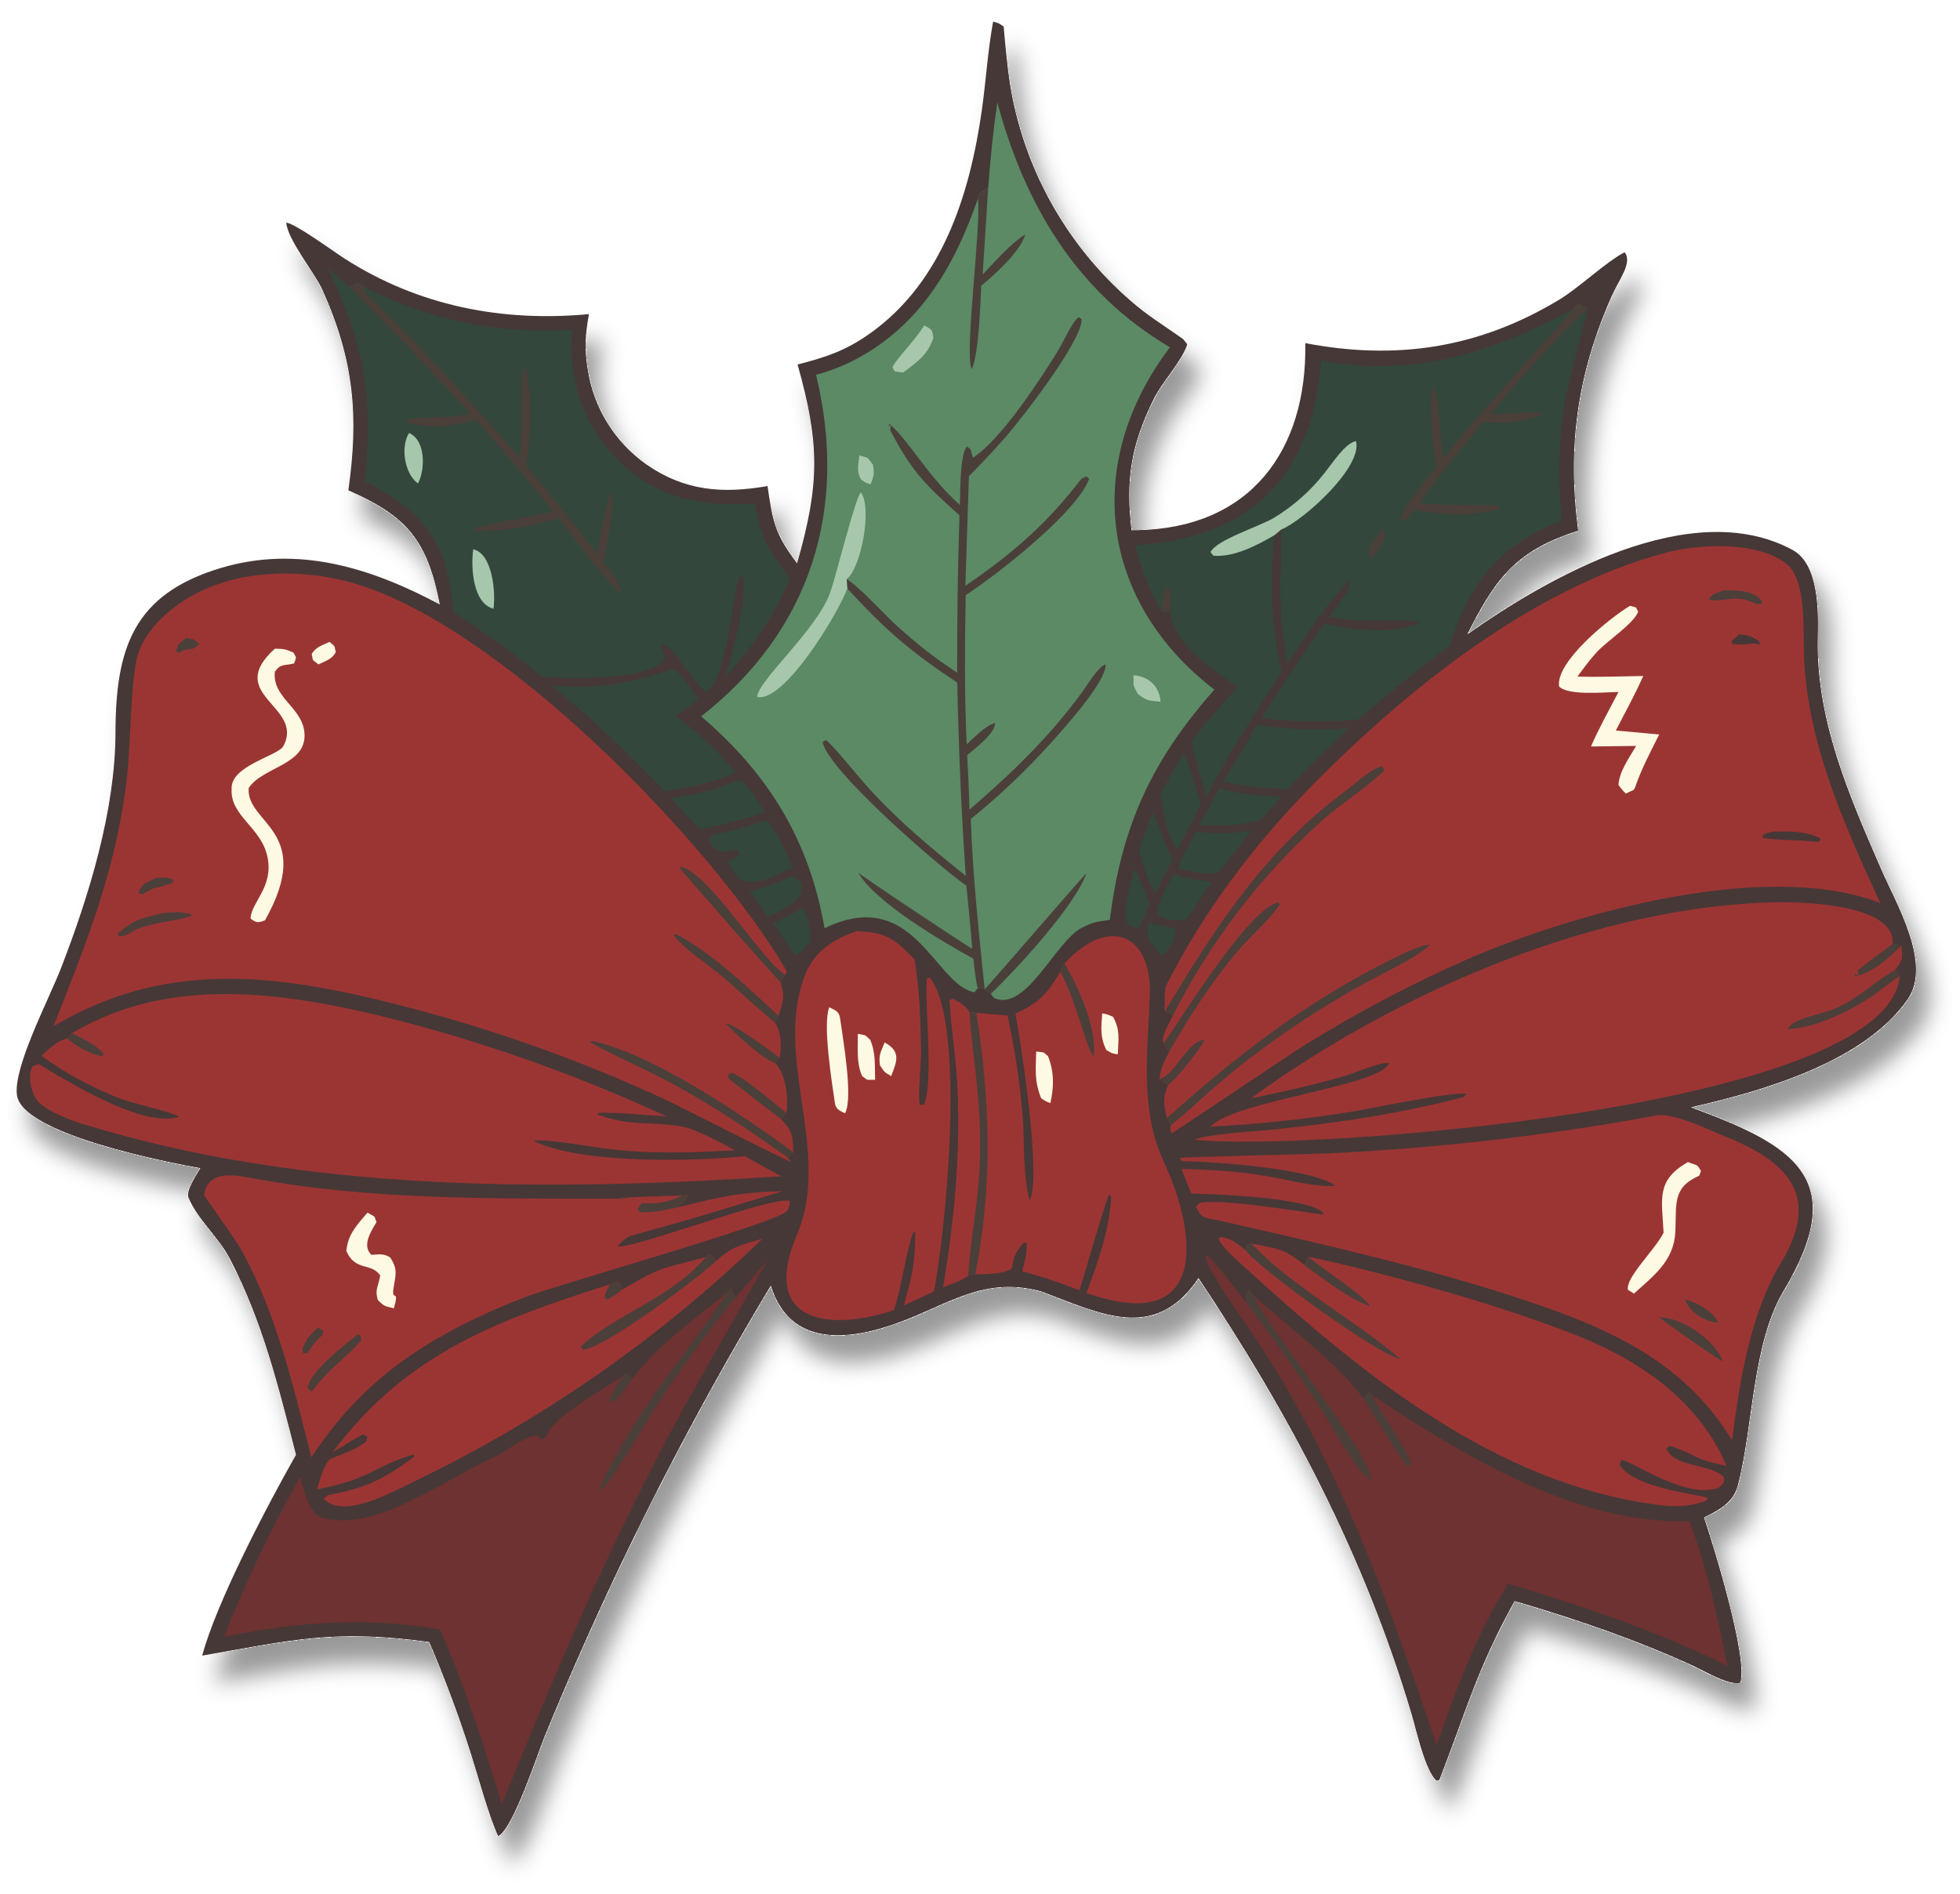
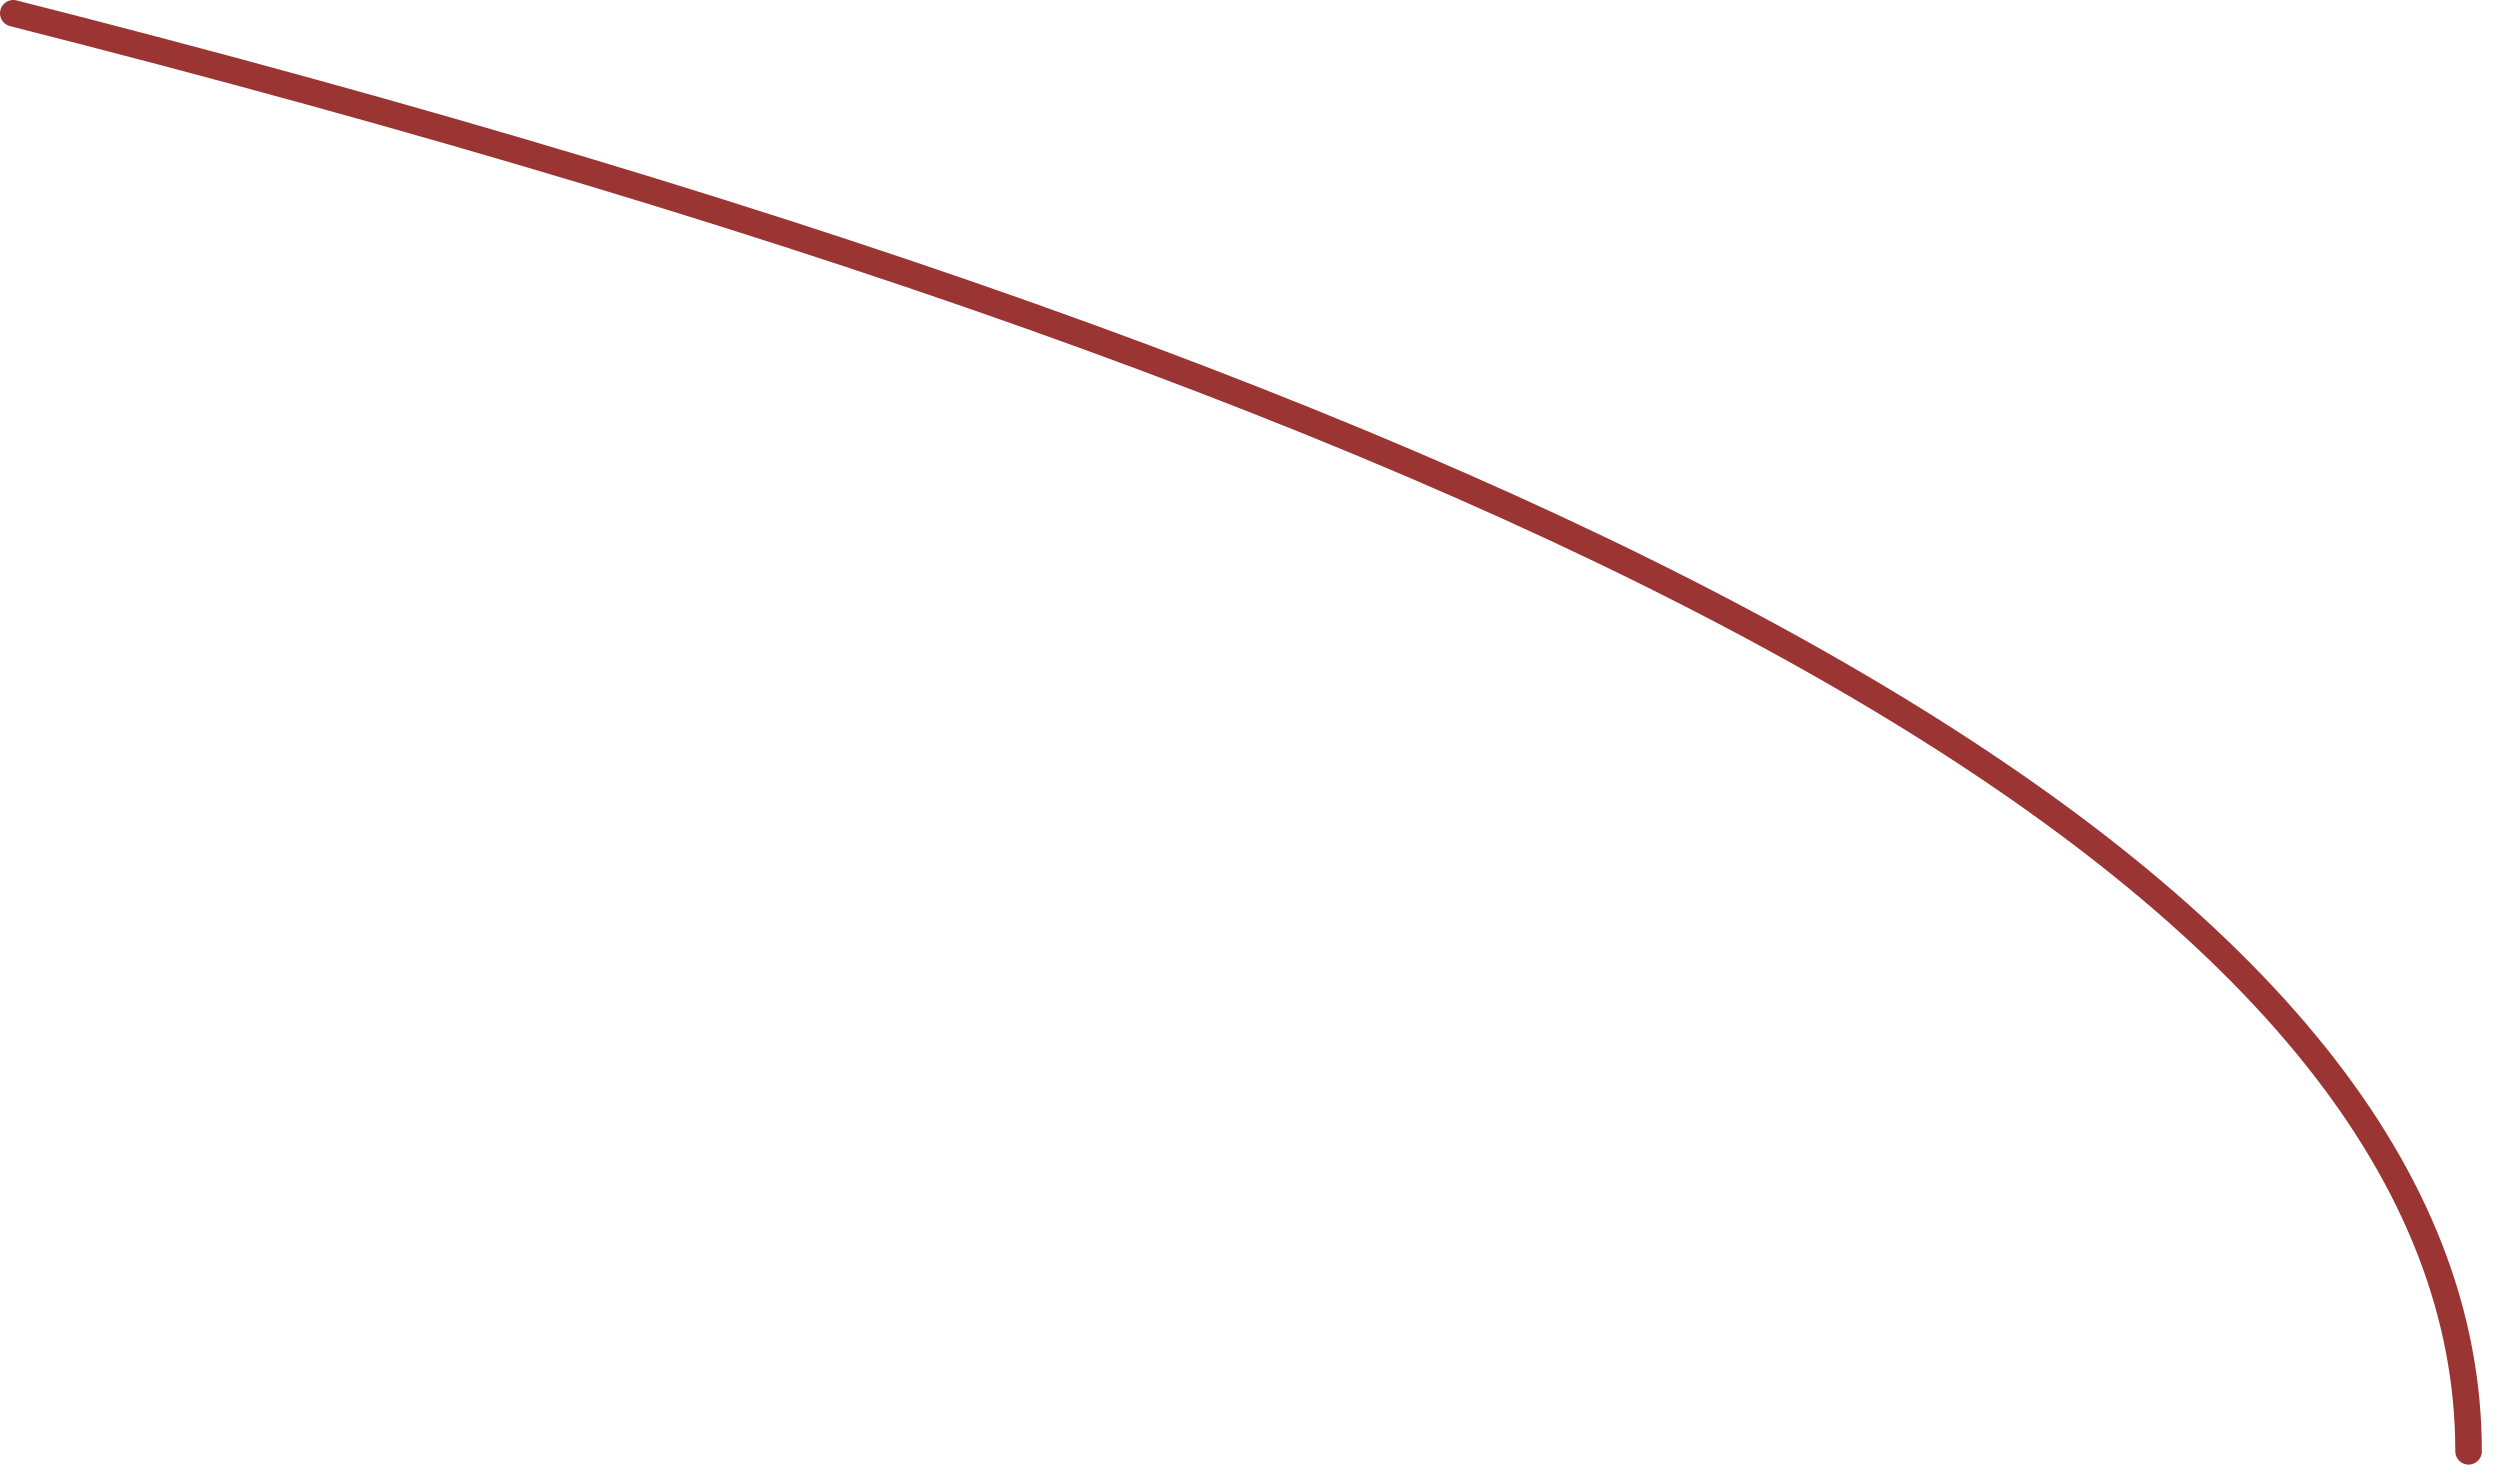
- <svg xmlns="http://www.w3.org/2000/svg" width="206" height="199" viewBox="0 0 206 199" fill="none">
-   <g filter="url(#filter0_d_151_850)">
-     <path d="M104.382 2.268C105.095 2.481 104.869 2.384 105.487 2.785C105.657 4.716 105.859 6.896 106.146 8.795C107.565 17.65 112.052 25.724 118.822 31.606C120.621 33.186 122.373 34.242 124.31 35.608C124.293 35.596 124.803 36.142 124.774 36.231C124.208 37.978 122.126 40.18 121.268 41.922C118.852 46.829 118.301 50.454 118.926 55.728C119.134 55.729 119.341 55.727 119.548 55.724C131.394 55.509 137.38 47.384 137.191 36.065C146.76 37.902 155.454 36.602 163.921 31.472C165.95 30.242 168.86 27.485 170.746 26.514C171.627 27.565 170.143 29.427 169.415 31.075C165.765 39.34 164.721 46.887 165.87 55.794L165.332 55.968C159.112 58.036 156.995 61.158 154.223 66.67C162.519 60.836 177.708 52.023 188.392 57.799C191.149 59.289 191.132 64.18 191.06 67.028C190.843 75.584 194.331 83.594 197.685 91.288C199.27 94.962 203.093 101.28 200.502 105.03C195.92 111.661 185.063 114.732 177.719 116.389C188.649 120.422 194.491 123.928 187.475 135.656C184.132 141.246 184.281 149.995 182.643 156.166C182.166 157.962 180.634 158.744 179.1 159.5C180.092 162.442 183.768 174.375 182.905 176.879C181.692 177.187 179.173 175.651 177.893 175.067C171.792 172.284 165.61 170.173 159.187 168.291C155.155 175.596 154.158 179.746 151.271 187.108L150.978 187.173C149.788 186.126 148.854 181.842 148.373 180.224C143.407 163.523 135.617 148.765 125.964 134.345C121.398 141.134 115.665 138.076 109.481 135.758C103.38 134.073 99.654 137.151 94.221 139.099C88.99 140.975 83.002 141.513 81.013 135.135C75.139 144.908 69.747 154.963 64.856 165.264C62.172 170.929 59.64 176.666 57.264 182.467C56.428 184.517 53.946 192.215 52.358 193.003C51.343 190.8 50.252 186.709 49.445 184.186C48.191 180.252 46.742 176.383 45.105 172.591C35.012 171.219 30.732 172.4 21.254 174.022C22.743 168.396 28.209 158.025 31.108 152.911C29.253 145.718 27.63 139 24.178 132.345C23.004 130.081 20.755 128.17 19.805 125.873C19.512 125.163 20.645 123.473 21.053 122.788C17.843 122.213 2.296 119.243 1.777 115.088C1.406 112.117 5.124 105.083 6.435 101.704C9.354 94.144 12.116 85.206 12.136 77.023C12.157 68.174 13.989 62.47 23.193 59.707C31.304 57.272 38.962 59.67 46.224 63.535C44.919 56.898 42.886 54.31 36.611 51.538C37.711 43.791 37.241 37.889 33.861 30.419C33.084 28.701 30.204 25.162 30.085 23.397C31.142 23.556 35.028 26.417 36.209 27.174C43.995 32.172 52.809 33.872 61.898 33.017C61.495 35.318 61.411 36.603 61.785 38.901C62.408 42.893 64.619 46.464 67.916 48.8C72.002 51.645 75.951 51.899 80.672 51.091C81.2 54.813 81.464 56.164 83.772 59.204C86.173 50.874 86.16 46.617 83.826 38.313C86.81 37.542 88.852 36.878 91.41 35.068C99.054 29.66 101.932 20.426 103.194 11.565C103.619 8.578 103.796 5.577 104.316 2.63L104.382 2.268Z" fill="#463836" />
-     <path d="M5.625 107.868C8.907 99.543 11.9 92.199 13.161 83.183C13.8 78.618 13.593 74.324 14.242 69.899C14.683 66.888 17.083 64.514 19.633 62.938C24.541 59.904 31.192 59.711 36.632 61.154C52.136 65.266 74.761 88.518 82.695 102.079L82.56 102.477L82.013 103.219C82.532 104.658 82.309 105.288 81.829 106.771L81.472 107.506C82.169 108.651 82.113 109.853 81.956 111.183L81.473 111.738C82.641 112.985 82.836 115.326 82.677 116.969L82.089 117.607C83.297 118.918 83.324 119.308 83.38 121.115L82.804 121.678L83.164 122.125C82.882 122.153 71.359 116.236 69.89 115.558C60.874 111.388 51.492 108.06 41.864 105.615C29.003 102.35 17.426 100.849 5.625 107.868Z" fill="#9B3534" />
-     <path d="M82.803 121.679C78.816 118.822 74.959 116.234 70.634 113.887C67.81 112.355 64.725 111.087 61.981 109.522L62.184 109.409C68.376 110.647 78.21 117.296 83.379 121.116L82.803 121.679Z" fill="#4B3F3A" />
-     <path d="M82.013 103.22C81.83 103.131 71.609 91.568 71.364 91.121C74.109 91.094 80.06 101.009 82.559 102.478L82.013 103.22Z" fill="#4B3F3A" />
-     <path d="M81.471 107.508C79.654 106.053 77.889 104.327 76.098 102.793C74.295 101.25 72.388 100.168 70.873 98.397L70.901 98.123C74.397 99.777 78.931 104.069 81.828 106.773L81.471 107.508Z" fill="#4B3F3A" />
-     <path d="M82.088 117.609C81.806 117.45 76.95 113.696 76.537 113.31L76.583 112.885L77.008 112.774C78.655 113.576 81.056 115.749 82.676 116.971L82.088 117.609Z" fill="#4B3F3A" />
-     <path d="M81.472 111.739C80.072 111.278 77.287 108.653 76.261 107.587C77.025 107.474 81.072 110.549 81.955 111.184L81.472 111.739Z" fill="#4B3F3A" />
-     <path d="M28.89 68.183C29.893 68.216 29.863 68.185 30.847 68.591C31.198 69.307 31.164 68.941 30.917 69.729C29.789 70.016 29.529 69.72 28.891 70.598C28.585 73.286 31.66 74.299 31.982 76.876C32.421 80.389 27.697 80.528 26.143 82.813C25.793 86.582 33.18 87.288 27.85 96.737C27.08 97.033 26.905 96.977 26.336 96.56C26.384 94.829 28.735 93.296 28.127 90.148C27.508 86.946 24.174 85.811 24.344 82.927C24.197 80.478 29.237 79.455 29.786 78.417C32.016 74.203 23.494 73.051 28.89 68.183Z" fill="#FDF9E2" />
-     <path d="M17.261 95.951C18.515 95.86 18.794 95.85 20.028 96.057L20.153 96.258C18.138 96.923 16.844 96.806 14.624 97.571L14.279 97.694C13.494 98.176 13.313 98.369 12.382 98.411L12.42 98.064C14.321 96.538 14.938 96.49 17.261 95.951Z" fill="#4B3F3A" />
-     <path d="M34.642 67.469C35.287 68.062 35.086 67.713 35.293 68.538C34.927 69.278 34.248 69.458 33.465 69.836C32.739 69.228 32.94 69.597 32.759 68.74C33.196 68.004 33.838 67.84 34.642 67.469Z" fill="#FDF9E2" />
-     <path d="M16.263 92.313C17.147 92.233 17.437 92.134 18.254 92.499L18.063 92.813C17.18 93.162 16.98 93.194 16.08 93.384C15.589 93.679 15.406 93.767 14.895 94.011L14.492 93.829C15.119 92.747 15.026 93.04 16.263 92.313Z" fill="#4B3F3A" />
-     <path d="M19.562 67.04C20.345 67.211 20.385 67.14 20.924 67.7C20.348 68.319 20.302 68.144 19.279 68.344L18.84 68.62L18.515 68.48C18.761 67.523 18.688 67.819 19.562 67.04Z" fill="#4B3F3A" />
-     <path d="M104.82 10.755C107.703 21.491 113.136 30.705 122.96 36.503C113.794 48.634 115.526 63.154 127.628 72.491C121.052 79.928 117.884 86.781 116.646 96.685C115.137 96.923 114.995 96.879 113.702 97.524C110.954 98.892 107.845 106.473 104.448 104.889L104.136 104.471C103.23 103.823 103.691 103.922 102.772 103.884L102.401 104.297C98.216 103.527 96.067 92.994 86.663 97.567C85.053 88.311 80.768 81.341 73.692 75.297C85.235 66.27 89.171 53.489 85.768 39.396C86.991 39.073 88.181 38.633 89.32 38.081C96.522 34.548 100.255 28.161 102.786 20.873C102.97 20.143 103.038 20.311 103.859 19.753C104.1 16.539 104.366 13.945 104.82 10.755Z" fill="#5B8A65" />
-     <path d="M100.884 53.082C100.936 51.702 100.88 47.795 101.611 46.93C102.184 47.31 101.94 47.185 102.258 48.098C105.182 46.263 109.261 39.978 111.134 36.975C111.785 35.93 112.605 33.941 113.354 33.342L113.677 33.528C113.824 35.738 107.297 44.091 105.794 45.816C104.521 47.272 103.2 48.685 101.834 50.053L101.463 61.575C106.246 58.302 109.831 55.25 113.399 50.651C113.73 50.225 113.676 50.328 114.205 50.074L114.471 50.333C113.179 53.854 104.821 60.398 101.499 62.552C101.398 67.48 101.358 73.267 101.603 78.233C102.462 77.455 103.529 76.306 104.582 75.993C104.642 77.043 102.47 78.677 101.654 79.38C101.765 81.286 101.844 83.195 101.89 85.104C106.332 81.271 110.308 77.468 113.772 72.694C114.288 71.983 115.437 70.063 116.199 69.834C116.303 71.623 111.851 76.525 110.419 78.126C107.836 80.994 105.032 83.655 102.032 86.084C102.213 91.825 102.907 98.25 103.49 103.983C104.803 102.59 113.934 91.94 114.173 91.812C112.996 95.197 106.859 101.852 104.137 104.471C103.231 103.824 103.692 103.922 102.773 103.884C102.547 103.148 102.406 101.6 102.302 100.77C99.074 99 91.903 94.788 90.185 91.691C90.003 91.725 100.853 98.94 102.185 99.732C102.032 97.562 101.776 95.276 101.569 93.1C98.436 90.882 87.027 80.963 86.455 77.995L86.796 77.783C87.325 78.06 90.582 82.064 91.286 82.833C94.561 86.415 97.769 89.057 101.502 92.063C101.037 85.3 100.741 78.526 100.614 71.748C95.64 68.448 93.1 66.256 89.054 61.865L88.982 60.879C90.18 61.519 92.946 64.603 94.268 65.784C96.6 67.867 97.971 68.975 100.602 70.704C100.584 65.186 100.663 59.669 100.841 54.154C97.227 50.962 95.74 49.411 93.557 45.207L93.63 44.659L93.399 44.814L93.458 44.521C95.766 46.59 97.406 49.945 100.884 53.082Z" fill="#4B3F3A" />
-     <path d="M89.055 61.864C88.118 64.428 82.392 73.939 79.578 73.251C79.642 71.571 85.866 66.16 87.234 62.335C87.88 60.527 89.86 52.416 90.481 51.747C91.693 53.385 90.518 59.673 88.982 60.878L89.055 61.864Z" fill="#A6C7AB" />
-     <path d="M102.786 20.873C102.97 20.143 103.038 20.311 103.859 19.753L103.279 28.854C104.559 27.518 106.23 25.59 107.74 24.651C107.329 26.343 104.498 28.932 103.135 30.023C103.026 32.042 102.887 37.2 102.128 38.803C101.332 37.213 103.127 23.986 102.786 20.873Z" fill="#4B3F3A" />
-     <path d="M97.124 34.205C97.988 34.624 97.999 34.707 98.094 35.539C97.504 37.289 96.392 38.066 94.921 39.154C94.733 39.155 94.23 39.055 94.022 39.02L93.806 38.609C94.038 37.889 96.352 35.596 97.124 34.205Z" fill="#A6C7AB" />
-     <path d="M119.135 70.981C120.718 71.066 121.893 72.178 121.968 73.757C120.732 73.633 120.593 73.691 119.625 72.976C119.054 72.059 119.127 72.03 119.135 70.981Z" fill="#A6C7AB" />
-     <path d="M90.321 47.868C91.46 48.216 91.002 47.905 91.746 48.834C91.923 49.885 91.84 49.915 91.519 50.902C90.89 50.736 91.062 50.77 90.49 50.393C90.006 49.527 90.21 48.879 90.321 47.868Z" fill="#A6C7AB" />
-     <path d="M122.414 106.317C122.4 105.745 122.347 104.035 122.586 103.558C126.3 96.156 131.598 89.042 137.455 83.035C147.51 72.723 160.873 61.912 174.982 58.117C178.626 57.137 184.83 56.864 187.828 59.32C189.888 61.105 189.5 66.262 189.603 68.936C189.957 78.126 193.809 86.621 197.626 94.924C185.713 90.282 165.348 95.92 153.679 101.063C147.938 103.631 142.378 106.585 137.038 109.906C135.357 110.941 123.334 119.093 123.135 119.117C122.95 118.497 122.949 118.79 123.075 118.241L122.647 117.502C122.278 115.958 122.194 115.431 122.796 114.004C122.412 113.877 122.208 113.671 121.856 113.419C122.036 112.101 122.261 111.814 122.871 110.589L122.324 109.631L122.189 109.386C122.222 108.63 122.92 107.45 123.292 106.708L122.414 106.317Z" fill="#9B3534" />
-     <path d="M122.414 106.317C127.915 97.226 132.887 89.397 141.656 82.949C142.469 82.351 144.345 80.579 145.288 80.566L145.501 80.981C143.593 82.828 140.984 84.447 138.914 86.28C132.496 92.072 127.2 98.996 123.292 106.708L122.414 106.317Z" fill="#4B3F3A" />
-     <path d="M122.647 117.502C129.94 111.011 136.794 105.648 145.569 101.18C146.633 100.638 149.15 99.323 150.299 99.286C149.26 100.319 147.219 101.377 145.917 102.045C139.076 105.556 132.72 109.793 126.945 114.879C125.804 115.883 124.262 117.357 123.075 118.241L122.647 117.502Z" fill="#4B3F3A" />
-     <path d="M122.323 109.631C124.217 106.965 131.174 95.612 134.313 94.857L134.529 95.059C133.255 96.895 131.414 98.395 129.962 100.12C127.265 103.324 124.933 106.951 122.871 110.589L122.323 109.631Z" fill="#4B3F3A" />
-     <path d="M121.856 113.42C123.517 112.998 124.824 109.365 126.605 109.291C126.244 110.172 123.427 113.669 122.796 114.005C122.412 113.877 122.208 113.671 121.856 113.42Z" fill="#4B3F3A" />
-     <path d="M171.315 63.675L171.954 63.852L172.174 64.296C171.739 65.525 168.856 67.411 167.823 68.547C167.036 69.413 166.48 70.178 165.791 71.117C168.04 71.18 170.446 71.094 172.708 71.053C171.895 72.899 170.765 74.967 169.826 76.785L174.386 77.199C173.511 78.948 172.543 80.769 171.905 82.607C171.698 83.201 171.731 82.96 170.882 83.417C170.495 83.036 170.435 82.941 170.104 82.51C170.189 81.088 171.213 79.683 171.962 78.403L167.218 78.463C167.979 76.674 169.185 74.498 170.104 72.734C168.554 72.761 164.821 73.134 163.864 72.156C163.462 69.58 169.16 64.974 171.315 63.675Z" fill="#FDF9E2" />
-     <path d="M186.398 87.406C188.073 87.387 189.862 87.333 191.378 88.147L191.164 88.486L190.162 88.426C188.948 88.288 185.994 88.291 185.191 88.028L185.394 87.667L186.398 87.406Z" fill="#463836" />
-     <path d="M181.142 62.05C182.397 62.015 184.738 62.038 185.257 63.415C184.485 63.598 184.565 63.456 183.675 63.113C181.875 62.548 181.132 63.384 179.571 62.996C180.083 62.335 180.261 62.428 181.142 62.05Z" fill="#4B3F3A" />
-     <path d="M182.792 66.662C183.965 66.83 183.916 66.796 184.914 67.415L184.952 67.776L184.382 67.625C183.321 67.748 183.084 67.789 182.037 67.685L182.012 67.343L182.792 66.662Z" fill="#463836" />
-     <path d="M165.362 32.471C165.656 31.955 165.444 32.154 166.022 31.901L166.869 32.436C166.876 32.49 164.694 40.893 164.515 41.95C163.812 46.176 163.695 50.479 164.169 54.737C157.7 57.154 154.358 61.309 152.386 67.856C149.068 70.358 145.827 72.962 142.67 75.665C138.56 75.924 136.651 75.92 132.587 75.486C134.693 72.113 136.89 68.797 139.176 65.543C142.997 66.269 145.248 66.651 149.043 65.605L149.08 65.376C145.781 64.877 143.842 65.675 139.741 64.818C140.299 64.034 141.497 62.461 141.841 61.653L141.542 62.124L141.958 61.144L141.746 61.089C139.387 63.509 137.163 66.912 135.289 69.787C134.838 66.717 134.546 64.597 134.56 61.443C134.564 60.633 134.733 56.124 134.646 55.666L133.977 56.23C133.381 61.028 133.625 65.893 134.699 70.608C132.094 74.659 129.027 79.406 126.811 83.69C126.178 81.638 125.659 79.989 125.231 77.89C126.897 75.755 128.252 74.204 130.077 72.208C127.322 70.266 123.536 67.886 122.996 64.311L122.079 64.332C120.702 61.743 120.068 60.111 119.263 57.319C131.533 56.526 137.908 50.08 138.855 37.875C148.378 39.81 157.126 36.956 165.362 32.471Z" fill="#33473C" />
-     <path d="M165.362 32.472C165.656 31.956 165.444 32.154 166.023 31.902L166.869 32.437C163.97 35.032 159.121 40.516 156.643 43.567C158.362 43.52 160.593 43.206 162.075 43.408L162.034 43.619C159.277 44.507 158.676 44.449 155.858 44.371C153.809 46.931 151.035 50.222 149.211 52.837C152.405 53.318 156.586 52.883 158.09 53.203L157.644 53.142L157.475 53.582C153.881 54.271 152.452 54.132 148.869 53.665C148.122 53.567 148.355 54.8 147.185 54.75C147.284 53.405 149.961 50.326 150.943 49.087C150.686 47.144 149.984 42.276 150.682 40.437C151.424 43.06 151.229 45.535 151.716 48.135C156.352 42.409 160.71 37.898 165.362 32.472Z" fill="#4B3F3A" />
-     <path d="M133.977 56.231C132.14 57.318 129.658 58.607 127.531 58.409L127.225 58.039C127.868 56.721 132.304 55.377 133.894 54.43C135.935 53.193 137.735 51.597 139.209 49.72C139.982 48.752 141.421 46.53 142.515 46.369C143.254 49.042 137.071 54.668 134.646 55.667L133.977 56.231Z" fill="#A6C7AB" />
-     <path d="M122.08 64.332C122.162 63.349 122.113 62.334 122.709 61.599C123.267 62.298 123.073 63.395 122.996 64.311L122.08 64.332Z" fill="#4B3F3A" />
-     <path d="M145.293 55.63L145.62 56.113C145.505 57.047 144.74 57.907 144.164 58.71L143.808 58.203C143.932 57.212 144.668 56.452 145.293 55.63Z" fill="#4B3F3A" />
-     <path d="M34.45 28.12C35.219 28.867 35.866 29.433 36.688 30.122L37.568 29.685C37.761 29.811 38.086 30 38.233 30.151C45.358 33.684 52.169 35.127 60.1 34.672C60.063 35.582 60.027 36.539 60.08 37.449C60.311 41.801 62.242 45.888 65.456 48.831C69.618 52.587 73.961 53.201 79.327 52.968C80.027 56.657 80.862 57.974 83.025 60.818C81.022 65.345 79.467 67.401 76.241 71.15C76.891 68.772 78.835 62.136 77.95 60.287C76.985 61.24 76.597 71.367 74.227 72.728C72.653 71.646 71.048 68.181 69.754 67.715L69.439 67.956C69.731 68.591 69.755 68.597 69.863 69.28C68.468 71.538 59.414 71.406 56.862 71.1C53.952 68.589 50.825 66.412 47.628 64.291C47.08 57.035 44.645 53.885 38.347 50.591C39.244 41.474 38.305 36.451 34.45 28.12Z" fill="#33473C" />
-     <path d="M36.689 30.121L37.569 29.685C37.761 29.811 38.087 29.999 38.234 30.15C38.362 30.549 38.446 30.859 38.767 31.164C44.411 36.528 49.484 42.283 54.649 48.1C54.985 45.038 54.624 40.724 55.017 38.597L55.254 38.857C56.068 42.017 55.765 45.773 55.304 48.96C57.869 51.979 60.351 55.068 62.748 58.221C63.158 55.897 63.401 53.982 64.222 51.746C64.777 52.772 63.702 57.754 63.437 59.136C64.397 60.264 65.03 60.989 65.442 62.407C64.181 61.915 59.946 55.998 58.699 54.477C55.247 55.474 53.673 55.67 50.068 55.868L49.673 55.601L49.197 55.813L49.194 55.802C49.789 55.296 56.499 54.182 58.14 53.757C55.579 50.532 52.74 47.303 50.052 44.162C47.251 44.862 45.461 45.11 42.651 44.353L42.6 44.14C44.712 43.688 46.369 44.062 48.992 43.547L49.428 43.459C45.254 38.945 41.007 34.498 36.689 30.121Z" fill="#4B3F3A" />
-     <path d="M49.735 57.735C51.77 58.179 52.109 62.276 51.868 63.983C49.686 63.425 49.474 59.627 49.735 57.735Z" fill="#A6C7AB" />
-     <path d="M42.992 45.512C44.77 46.282 44.697 49.384 43.928 50.819C42.473 49.753 42.094 46.916 42.992 45.512Z" fill="#A6C7AB" />
-     <path d="M131.457 115.455C146.73 104.323 167.961 95.079 187.052 94.833C189.706 94.799 199.289 95.118 198.908 99.199L199.851 99.414C199.957 100.743 200.022 100.893 199.156 101.961L199.671 102.597C198.46 116.612 136.461 121.07 125.579 119.793C126.6 119.209 132.246 118.902 133.938 118.723C140.729 118.002 147.246 117.045 153.859 115.3L154.111 114.97L154.507 115.036L154.325 115.141L154.326 114.968C152.336 114.737 144.11 116.55 141.262 116.98C136.587 117.708 131.877 118.189 127.152 118.421C127.222 118.368 127.292 118.316 127.362 118.264L127.718 118.011C131.077 115.572 145.261 114.027 145.986 111.744C145.165 111.582 142.426 112.768 141.376 113.079C138.085 114.052 134.813 114.761 131.457 115.455Z" fill="#9B3534" />
-     <path d="M199.156 101.961L199.67 102.596C199.442 102.712 197.563 104.123 197.124 104.444C194.893 106.072 190.672 108.165 187.866 108.149C188.719 106.858 191.3 106.744 193.062 105.933C195.458 104.83 197.203 103.056 199.156 101.961Z" fill="#4B3F3A" />
-     <path d="M199.851 99.416C198.237 100.871 197.086 102.085 194.95 102.67L194.995 102.311L195.22 102.569L195.329 102.525L195.264 102.001C195.984 101.321 197.941 100.001 198.908 99.201L199.851 99.416Z" fill="#4B3F3A" />
-     <path d="M174.172 117.23C174.43 117.199 174.691 117.198 174.95 117.228C177.071 117.482 179.652 118.783 181.577 119.563C188.24 122.264 191.304 125.939 187.149 132.793C183.952 138.068 182.819 145.31 182.04 151.393C177.124 143.302 169.493 139.768 160.768 136.837C149.942 133.2 138.843 130.732 127.724 128.199C126.522 128.003 126.24 128.008 125.716 126.86L126.041 126.445C128.186 125.932 136.309 127.31 138.994 127.656L139.081 127.491C137.729 125.911 127.784 125.493 125.208 125.452L124.18 122.871C127.848 122.966 131.17 123.168 134.778 123.936C136.081 124.213 139.084 124.852 140.344 124.618C137.89 122.808 127.446 122.079 124.219 122.059L124.019 121.717C124.315 121.608 138.24 121.299 139.764 121.225C151.31 120.668 162.805 119.333 174.172 117.23Z" fill="#9B3534" />
-     <path d="M177.401 122.146C178.46 122.556 178.332 122.313 178.776 123.088L178.594 123.578C175.719 124.827 176.226 126.598 176.079 129.515C175.926 132.544 173.777 134.112 171.731 135.971L171.092 135.574C170.877 134.223 173.887 131.462 174.847 129.572C174.669 126.002 174.022 124.09 177.401 122.146Z" fill="#FDF9E2" />
-     <path d="M174.398 138.463C176.819 138.464 180.246 140.875 181.1 143.1C180.843 143.079 174.766 138.854 174.398 138.463Z" fill="#4B3F3A" />
-     <path d="M177.091 136.572C178.365 136.911 180.028 137.814 180.613 139.037C179.229 138.951 177.545 137.944 177.091 136.572Z" fill="#4B3F3A" />
-     <path d="M7.572 108.603C17.706 102.503 29.844 104.27 40.744 106.97C50.812 109.503 60.621 112.974 70.042 117.337C67.887 117.233 64.861 116.875 62.882 116.978L62.739 117.12C66.302 118.448 68.09 117.821 71.64 118.401C73.088 118.638 75.902 120.189 77.273 120.91C72.446 121.159 68.241 121.34 63.386 120.693C62.13 120.526 56.74 119.611 56.106 119.923C60.965 122.36 73.017 122.09 78.269 121.525L82.111 123.642C57.873 125.2 32.276 125.373 8.868 118.193C7.361 117.731 5.339 116.974 4.182 115.955C3.327 115.203 2.797 113.063 3.436 112.054L4.082 111.846C7.289 113.78 15.03 118.586 18.825 117.392C18.174 116.869 13.724 115.965 12.218 115.319C9.071 113.968 7.169 112.98 4.35 110.979C5.318 110.116 5.832 109.492 7.084 109.152L7.572 108.603Z" fill="#9B3534" />
-     <path d="M7.085 109.154L7.573 108.605C8.742 109.22 10.086 109.768 10.882 110.76L10.775 111.018C9.514 110.838 8.01 109.988 7.085 109.154Z" fill="#4B3F3A" />
-     <path d="M77.311 136.385L80.703 132.404C78.3 136.694 75.841 140.963 73.407 145.236C65.233 159.583 58.942 174.401 52.736 189.655C50.765 183.127 48.975 177.557 46.241 171.278C38.509 169.919 31.161 170.48 23.535 172.05C25.819 166.27 28.492 160.651 31.536 155.233C31.906 156.545 32.461 159.101 33.85 159.511C39.398 161.15 46.785 155.46 51.788 153.223C53.098 152.637 55.61 150.63 56.523 150.922L56.898 151.317C57.654 150.934 57.396 150.801 57.673 150.396C58.932 148.554 63.561 145.877 65.507 144.6L65.819 144.278C66.045 144.531 66.223 144.705 66.41 144.986C69.04 141.418 72.971 138.671 76.482 135.825L76.81 135.388C77.008 135.758 77.133 135.999 77.311 136.385Z" fill="#6D3231" />
-     <path d="M76.482 135.824L76.81 135.387C77.009 135.757 77.134 135.998 77.312 136.384C74.539 139.834 71.912 143.4 69.437 147.07C67.931 149.319 64.744 155.242 63.105 156.673L63.04 156.36C66.778 148.187 71.744 142.924 76.482 135.824Z" fill="#4B3F3A" />
-     <path d="M65.507 144.6L65.819 144.278C66.045 144.531 66.224 144.705 66.411 144.986C65.765 145.91 65.202 146.946 64.234 147.462L64.084 147.075C64.502 145.959 64.817 145.598 65.507 144.6Z" fill="#4B3F3A" />
-     <path d="M150.998 183.445C145.702 167.794 140.87 154.028 131.63 140.174C130.694 138.77 126.576 133.161 126.706 131.906C127.299 132.009 130.299 136.046 130.955 136.868L131.027 135.799L131.321 135.581L131.788 136.223C135.188 139.233 140.846 143.551 143.246 146.934L143.875 146.319C144.198 146.561 144.107 146.425 144.223 146.666C153.783 152.933 165.603 160.281 177.588 159.885C179.528 165.313 180.413 169.508 181.571 175.112C174.355 171.494 166.237 168.785 158.528 166.471C155.373 171.293 152.864 177.974 150.998 183.445Z" fill="#6D3231" />
-     <path d="M130.956 136.868L131.028 135.798L131.322 135.58L131.788 136.223C132.887 139.107 144.511 153.381 144.059 155.549C142.522 154.654 139.687 149.395 138.559 147.651C136.138 143.978 133.603 140.381 130.956 136.868Z" fill="#4B3F3A" />
-     <path d="M143.246 146.932L143.875 146.318C144.198 146.56 144.106 146.424 144.223 146.665C145.292 148.814 147.541 151.673 148.321 153.903L147.989 154.151C147.4 153.789 144.026 148.131 143.246 146.932Z" fill="#4B3F3A" />
-     <path d="M32.722 153.184C30.906 145.963 29.074 138.137 25.465 131.567C24.629 130.047 22.563 127.304 21.454 125.626C21.78 123.04 24.469 123.458 26.294 123.8C39.171 126.213 52.103 125.959 65.112 125.989C66.246 125.778 70.393 125.72 71.71 125.676L72.342 125.575C72.149 126.204 71.787 126.391 71.252 126.899C75.931 125.75 77.466 125.363 82.266 125.198C77.037 126.796 71.734 128.451 66.439 129.843C65.918 129.98 65.268 130.568 64.928 130.973C65.883 131.538 81.113 125.675 83.01 126.225C82.994 126.649 82.99 126.874 82.758 127.247C82.006 128.457 58.691 134.988 55.138 136.359C50.918 137.988 46.8 139.963 43.062 142.526C38.812 145.441 35.55 148.893 32.722 153.184Z" fill="#9B3534" />
-     <path d="M71.711 125.675L72.342 125.574C72.15 126.204 71.787 126.391 71.252 126.898C69.828 127.184 68.716 127.493 67.265 127.408L66.994 127.084L67.444 126.476L67.27 126.197L65.113 125.988C66.247 125.777 70.394 125.719 71.711 125.675Z" fill="#4B3F3A" />
-     <path d="M71.711 125.675C70.268 126.375 69.043 126.547 67.444 126.476L67.27 126.197L65.113 125.988C66.247 125.777 70.394 125.719 71.711 125.675Z" fill="#9B3534" />
-     <path d="M38.627 127.462C39.508 127.995 39.252 127.633 39.573 128.457C38.956 129.475 38.038 130.914 39.024 131.893C39.858 131.852 40.3 131.736 41.007 132.165C41.853 133.443 41.571 133.999 41.361 135.401C41.129 136.952 42.021 135.305 41.401 137.515C40.463 137.285 40.404 137.343 39.707 136.638C39.393 135.52 39.709 135.42 39.963 134.066C38.984 132.661 37.388 133.678 36.404 131.512C36.533 129.775 37.506 128.756 38.627 127.462Z" fill="#FDF9E2" />
-     <path d="M37.62 140.254L37.889 140.388L37.995 140.832C36.231 142.891 34.76 143.644 32.75 146.286L32.325 145.904C32.553 144.152 36.229 141.345 37.62 140.254Z" fill="#4B3F3A" />
-     <path d="M33.416 139.531L33.97 139.885L33.915 140.307C33.318 140.878 33.088 141.07 32.625 141.758L32.321 142.218L31.839 142.256L31.784 141.732C32.328 140.54 32.456 140.476 33.416 139.531Z" fill="#4B3F3A" />
-     <path d="M111.883 101.267C116.531 96.211 121.078 98.136 120.848 104.653C120.643 110.431 119.748 116.619 122.315 122.112C126.053 130.112 126.786 140.357 114.193 135.905C115.407 132.63 116.601 129.304 116.79 125.781L116.508 125.446L116.763 125.158C116.365 125.507 113.917 134.264 113.438 135.619C111.197 134.737 109.761 134.267 107.438 133.629C107.761 132.344 107.907 131.96 107.914 130.663L107.595 130.609C106.678 131.723 106.633 131.906 106.334 133.327C105.53 133.937 103.568 133.935 102.504 133.943L101.756 134.092C100.982 134.637 100.039 134.93 99.137 135.285C100.33 128.14 100.992 121.257 100.628 113.998C100.479 111.015 99.965 108.145 99.811 105.137L100.162 104.994C101.062 105.494 101.251 105.541 101.893 106.382L102.621 106.468L105.89 106.744C106.596 109.834 107.23 114.055 107.472 117.172C107.706 120.183 107.461 123.148 108.207 126.185C109.512 123.962 107.338 109.83 106.727 106.56C109.322 105.291 110.013 104.516 111.446 102.134L111.883 101.267Z" fill="#9B3534" />
-     <path d="M99.138 135.285C100.331 128.14 100.992 121.257 100.629 113.998C100.479 111.016 99.965 108.145 99.812 105.137L100.162 104.994C101.062 105.494 101.252 105.542 101.893 106.382L102.621 106.469C104.087 115.762 104.339 124.652 102.505 133.943L101.756 134.092C100.982 134.638 100.04 134.93 99.138 135.285Z" fill="#9B3534" />
-     <path d="M101.893 106.382L102.621 106.469C104.087 115.762 104.338 124.652 102.504 133.943L101.756 134.092C102.051 129.309 103.003 125.994 103.009 120.479C103.016 114.746 102.258 111.674 101.893 106.382Z" fill="#4B3F3A" />
-     <path d="M111.446 102.134L111.883 101.267C113.273 103.536 115.463 108.472 114.905 111.065C114.082 109.801 113.046 105.082 111.446 102.134Z" fill="#4B3F3A" />
-     <path d="M108.908 110.524C109.878 110.667 109.494 110.461 110.158 111.028C110.799 112.682 110.783 114.227 110.4 115.944C109.836 115.738 109.936 115.765 109.424 115.434C108.705 113.616 108.856 112.463 108.908 110.524Z" fill="#FDF9E2" />
-     <path d="M115.844 106.515C116.471 106.63 116.388 106.629 116.986 106.877C117.746 108.258 117.555 109.203 117.483 110.822C116.823 110.719 116.861 110.713 116.281 110.368C115.613 109.04 115.733 108.001 115.844 106.515Z" fill="#FDF9E2" />
-     <path d="M181.462 154.078C177.894 153.363 178.589 153.016 175.531 151.977L175.127 152.226C175.888 154.246 179.662 153.804 181.171 155.24C181.185 156.04 181.28 155.654 180.664 156.363C177.238 157.634 171.804 153.697 170.405 153.446L170.228 153.958C171.567 156.197 177.154 156.909 179.487 157.405L179.321 157.73C177.636 158.368 176.152 158.421 174.37 158.193C157.139 155.985 143.07 144.394 130.682 133.071C129.711 132.184 128.71 131.359 128.058 130.232L128.319 130.007C129.467 130.251 129.581 130.417 130.573 131.144L130.864 131.361L131.08 130.793L131.546 130.715C134.231 131.231 134.983 131.218 137.111 132.992L137.481 132.077C146.196 133.985 156.654 136.89 164.981 140.077C171.974 142.754 178.429 146.967 181.462 154.078Z" fill="#9B3534" />
-     <path d="M130.864 131.361L131.081 130.793L131.547 130.714C135.662 135.16 142.523 138.808 147.167 142.827C144.991 142.531 132.163 133.239 130.864 131.361Z" fill="#4B3F3A" />
-     <path d="M137.111 132.991L137.482 132.076L137.74 132.294C139.234 133.536 143.264 136.093 144.025 137.309C141.958 136.641 138.871 134.294 137.111 132.991Z" fill="#4B3F3A" />
-     <path d="M90.013 97.88C93.148 97.982 93.988 98.661 96.12 100.824C96.647 104.095 96.74 107.017 96.803 110.305C96.829 111.651 96.45 115.229 96.664 116.096L97.094 116.138C98.207 113.999 97.066 104.573 97.454 102.777L97.765 102.801C101.533 107.739 99.409 129.33 98.163 135.74L94.998 137.218C95.863 134.137 96.206 132.76 96.186 129.545L95.991 129.523C95.174 131.788 94.856 134.876 93.962 137.712C86.856 140.053 79.898 138.865 83.761 129.773C87.518 120.93 81.125 111.054 84.695 102.289C85.651 99.942 87.73 98.65 90.013 97.88Z" fill="#9B3534" />
-     <path d="M87.158 105.874C87.744 106.178 88.195 106.271 88.301 107.064C88.576 109.131 89.706 115.394 88.814 117.021C88.332 116.787 87.848 116.61 87.754 115.967C87.445 113.842 86.44 107.635 87.158 105.874Z" fill="#FDF9E2" />
-     <path d="M90.162 108.666C91.154 108.887 90.751 108.659 91.459 109.29C92.044 110.636 91.938 112 91.975 113.497C90.927 113.477 91.354 113.653 90.601 113.096C90.007 111.728 90.163 110.202 90.162 108.666Z" fill="#FDF9E2" />
-     <path d="M92.98 109.573C94.687 110.519 94.3 111.483 93.666 113.105C92.912 112.676 92.965 112.707 92.489 111.977C92.326 110.899 92.565 110.576 92.98 109.573Z" fill="#FDF9E2" />
-     <path d="M75.308 132.52C76.902 130.999 78.046 130.811 80.121 130.209C69.423 140.59 57.12 149.176 43.687 155.636C41.353 156.753 36.123 159.781 34.015 157.522C34.538 157.111 34.401 157.145 35.03 157.029C38.539 156.383 40.694 155.264 43.485 153.145L43.556 152.864C39.238 154.095 39.175 155.428 33.318 156.549C33.656 155.481 33.941 154.15 34.673 153.36C35.965 152.839 37.451 152.359 38.508 151.504L38.619 151.021L38.145 150.768C37.029 151.377 36.013 152.01 34.933 152.675C42.698 142.289 52.147 138.807 64.112 134.994L64.896 134.66C65.34 135.202 65.183 134.902 65.378 135.552C69.689 133.064 69.195 133.461 74.208 132.125L74.504 131.79C74.902 132.11 74.97 132.141 75.308 132.52Z" fill="#9B3534" />
-     <path d="M74.208 132.125L74.504 131.789C74.902 132.109 74.97 132.141 75.308 132.519C73.21 134.446 63.633 141.661 61.287 141.87L61.005 141.566C64.548 138.197 70.365 136.575 74.208 132.125Z" fill="#4B3F3A" />
-     <path d="M64.112 134.994L64.897 134.66C65.34 135.201 65.183 134.902 65.378 135.552C64.696 136.119 64.553 136.19 63.809 136.613L63.527 136.393C63.702 135.662 63.736 135.656 64.112 134.994Z" fill="#4B3F3A" />
-     <path d="M70.642 70.3C71.43 70.484 72.868 72.71 73.438 73.48L71.081 75.288C73.315 76.981 75.609 78.989 77.304 81.227C74.645 82.378 72.711 82.704 69.869 83.182L68.088 81.344C64.888 78.082 61.527 74.985 58.016 72.062C62.797 72.393 66.175 71.921 70.642 70.3Z" fill="#33473C" />
-     <path d="M132.138 76.206C135.849 76.723 137.957 76.709 141.731 76.581L137.087 81.094L135.338 82.942C132.607 82.877 131.225 82.692 128.56 82.179L132.138 76.206Z" fill="#33473C" />
-     <path d="M80.175 86.302L80.622 86.263C81.38 86.759 82.807 90.083 83.359 91.162C81.653 91.924 79.216 93.443 77.635 92.277C77.01 91.494 76.934 91.445 76.496 90.503C77.396 90.117 77.144 90.352 77.748 89.683L77.442 89.305C76.659 89.465 76.276 89.613 75.493 89.428C74.58 88.612 74.775 89.074 74.537 88.123L75.025 87.7C76.826 87.425 78.44 86.852 80.175 86.302Z" fill="#33473C" />
-     <path d="M77.453 82.042L77.957 82.031C78.973 82.969 79.648 84.177 80.407 85.349C78.064 86.195 76.022 86.666 73.592 87.151C73.232 86.952 70.944 84.381 70.519 83.913C73.28 83.474 74.892 83.134 77.453 82.042Z" fill="#33473C" />
-     <path d="M124.431 79.159C124.863 79.838 125.926 83.621 126.223 84.595L123.753 89.284C122.62 87.835 122.256 85.321 121.931 83.516C122.743 81.968 123.528 80.652 124.431 79.159Z" fill="#33473C" />
-     <path d="M125.725 87.387C127.883 87.733 129.361 87.555 131.486 87.326L128.584 91.106L127.926 91.722C126.478 91.947 125.213 91.552 123.757 91.25C124.414 89.759 124.935 88.8 125.725 87.387Z" fill="#33473C" />
-     <path d="M128.179 82.838C130.187 83.515 132.541 83.641 134.638 83.774C133.924 84.566 133.216 85.386 132.51 86.189C130.16 86.817 128.418 86.798 126.032 86.706C126.762 85.443 127.472 84.12 128.179 82.838Z" fill="#33473C" />
-     <path d="M123.321 91.906C124.676 92.309 126.003 92.484 127.398 92.713C126.51 93.916 125.637 95.263 124.796 96.509C123.965 96.908 122.471 96.734 121.708 96.171C121.461 95.055 122.741 93.021 123.321 91.906Z" fill="#33473C" />
-     <path d="M121.15 85.394C121.449 85.883 122.705 89.291 123.203 90.362L121.448 93.909C120.688 92.849 120.108 90.722 119.705 89.42C120.095 88.117 120.669 86.682 121.15 85.394Z" fill="#33473C" />
-     <path d="M83.155 92.129C83.665 92.232 83.733 92.432 84.217 92.851C84.346 93.619 84.302 93.356 84.086 94.186C83.021 95.414 82.186 95.675 80.726 96.385C80.132 95.507 79.416 94.572 78.784 93.707C80.667 93.174 81.384 92.954 83.155 92.129Z" fill="#33473C" />
-     <path d="M84.35 95.476C84.963 96.096 85.101 97.898 85.237 98.808C84.737 99.451 84.404 100.023 83.686 100.381L83.309 100.023L81.284 97.09L84.35 95.476Z" fill="#33473C" />
-     <path d="M119.237 91.272C119.583 91.782 120.557 94.33 120.851 95.053L119.723 97.542C119.172 97.578 119.174 97.466 118.575 97.203C117.829 95.897 118.867 92.76 119.237 91.272Z" fill="#33473C" />
-     <path d="M120.657 97.015C121.684 97.27 122.776 97.248 123.579 97.765C123.605 98.68 123.088 99.195 122.554 100.1C122.431 100.313 122.533 100.166 122.129 100.428C120.941 99.276 120.407 98.636 120.657 97.015Z" fill="#33473C" />
-   </g>
-   <defs>
-     <filter id="filter0_d_151_850" x="0.819" y="2.268" width="204.289" height="195.863" filterUnits="userSpaceOnUse" color-interpolation-filters="sRGB">
-       <feFlood flood-opacity="0" result="BackgroundImageFix" />
-       <feColorMatrix in="SourceAlpha" type="matrix" values="0 0 0 0 0 0 0 0 0 0 0 0 0 0 0 0 0 0 127 0" result="hardAlpha" />
-       <feOffset dx="1.398" dy="2.797" />
-       <feGaussianBlur stdDeviation="1.165" />
-       <feComposite in2="hardAlpha" operator="out" />
-       <feColorMatrix type="matrix" values="0 0 0 0 0 0 0 0 0 0 0 0 0 0 0 0 0 0 0.4 0" />
-       <feBlend mode="normal" in2="BackgroundImageFix" result="effect1_dropShadow_151_850" />
-       <feBlend mode="normal" in="SourceGraphic" in2="effect1_dropShadow_151_850" result="shape" />
-     </filter>
-   </defs>
+ <svg xmlns="http://www.w3.org/2000/svg" width="113" height="67" viewBox="0 0 113 67" fill="none">
+   <path d="M111.579 65.6C111.593 41.029 74.6 19.363 0.6 0.6" stroke-width="1.2" stroke-linecap="round" stroke="#9B3534" />
</svg>
